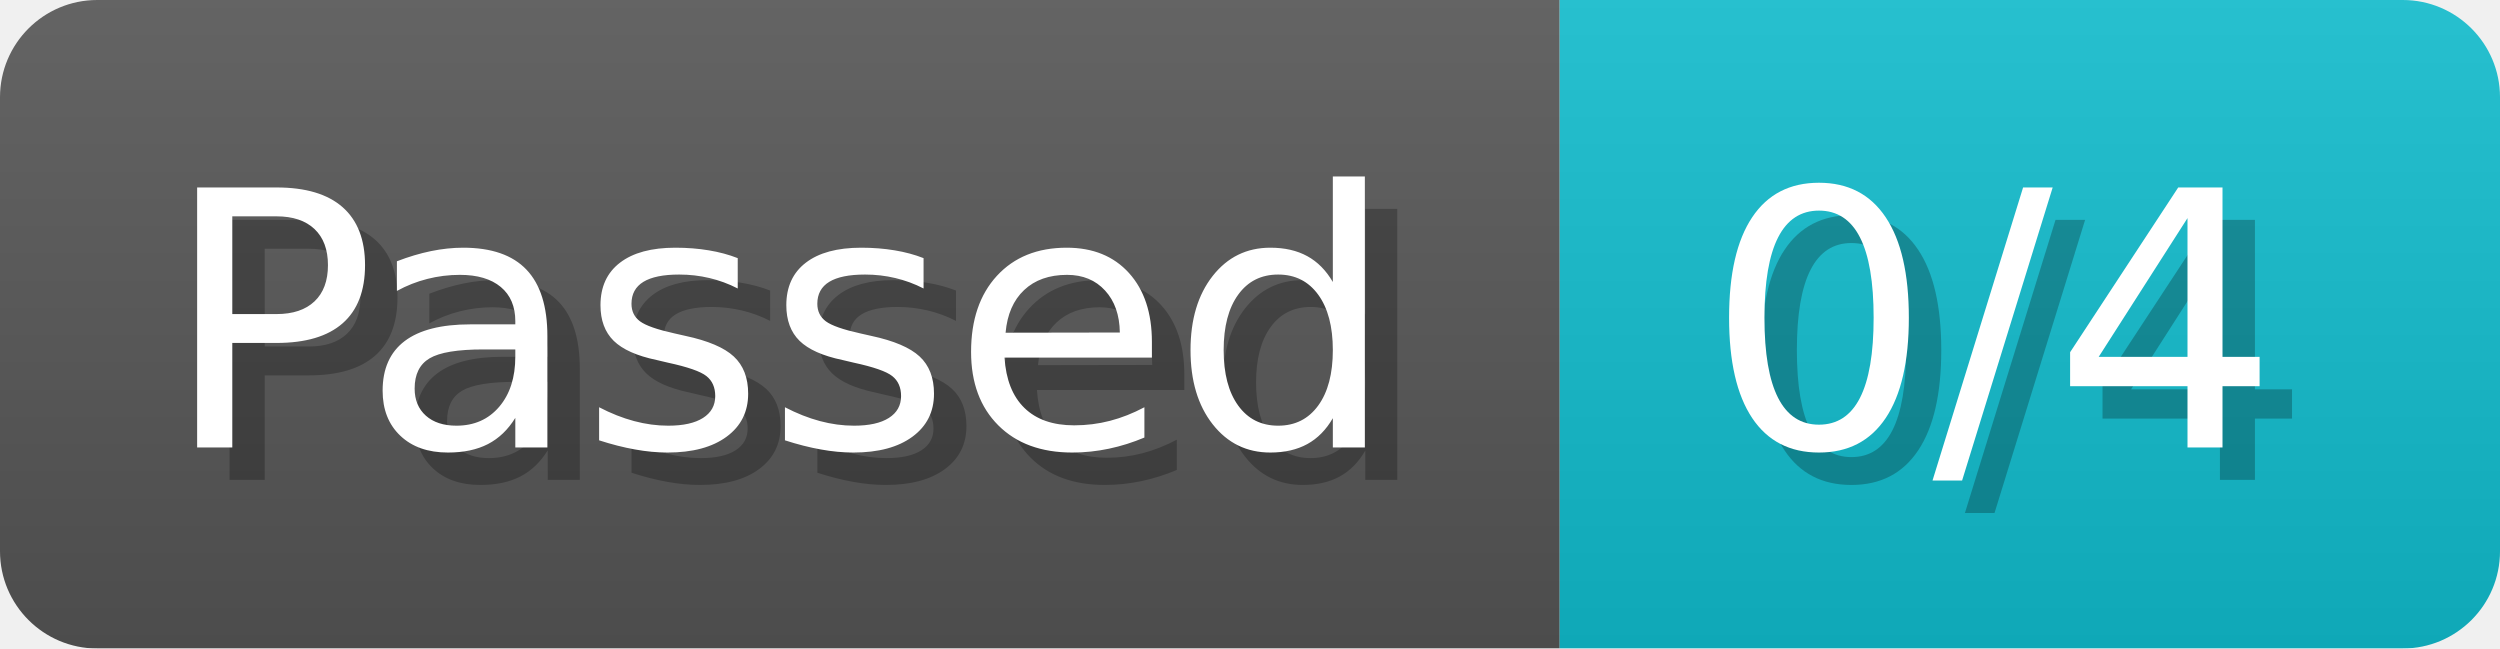
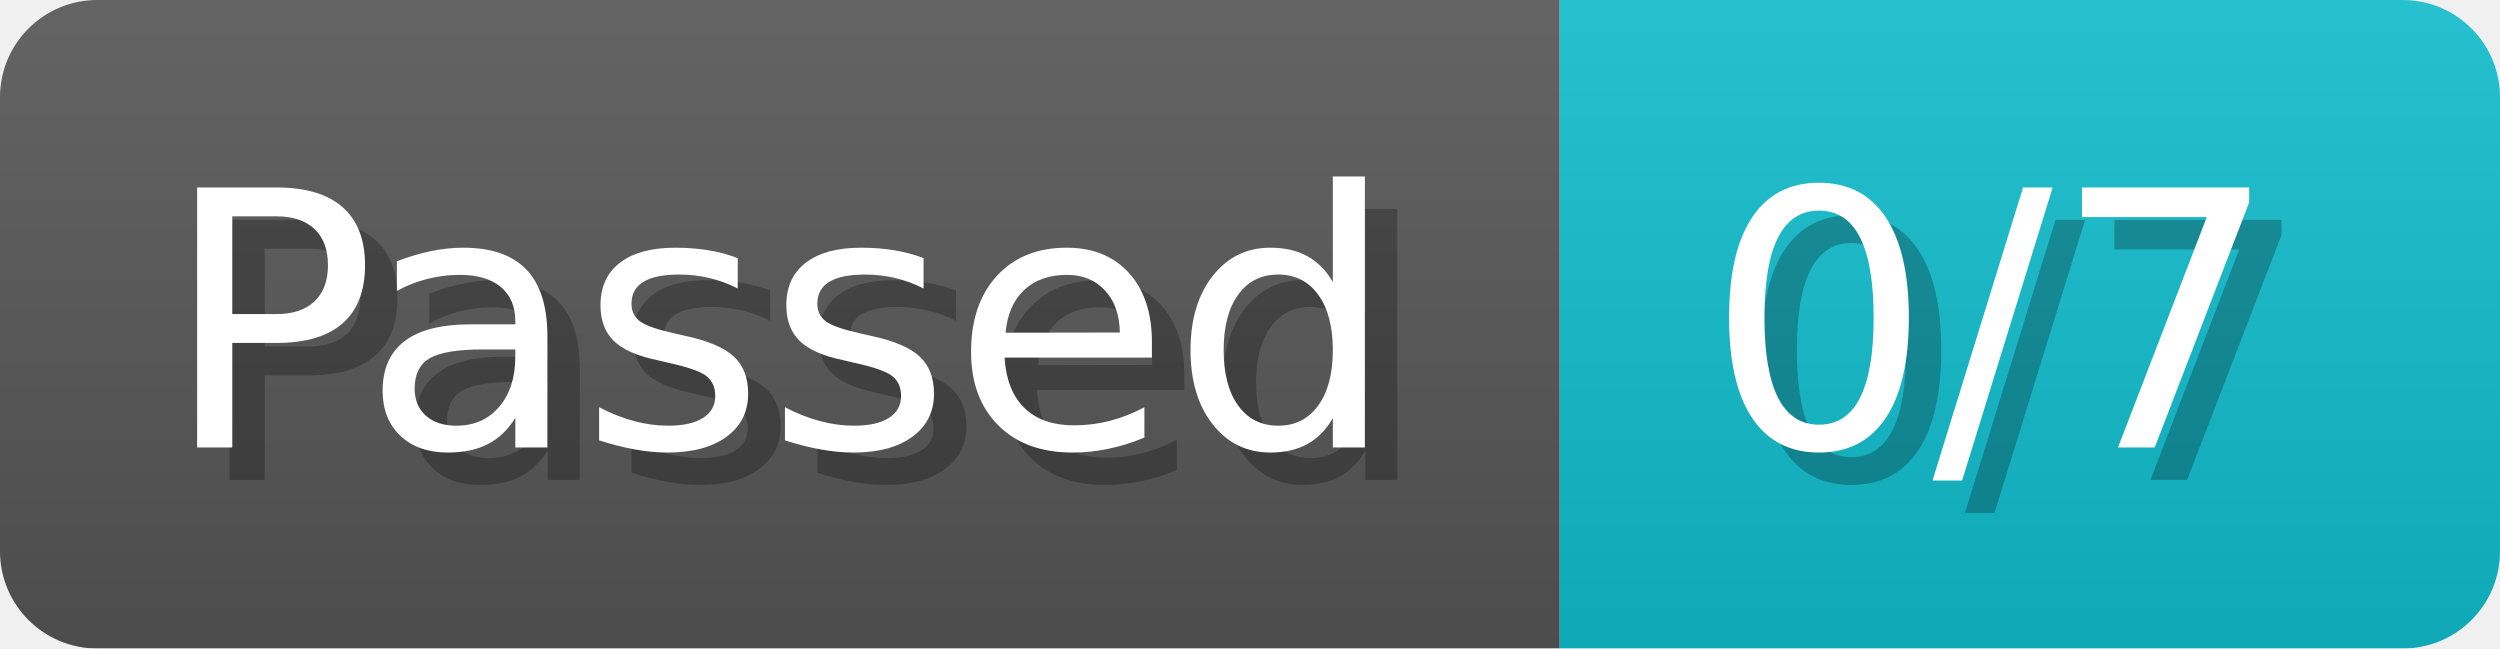
- <svg xmlns="http://www.w3.org/2000/svg" width="154.2" height="40" viewBox="0 0 771 200" role="img" aria-label="Passed: 0/4">
+ <svg xmlns="http://www.w3.org/2000/svg" width="154.2" height="40" viewBox="0 0 771 200" role="img" aria-label="Passed: 0/7">
  <linearGradient id="a" x2="0" y2="100%">
    <stop offset="0" stop-opacity=".1" stop-color="#EEE" />
    <stop offset="1" stop-opacity=".1" />
  </linearGradient>
  <mask id="m">
    <rect width="771" height="200" rx="30" fill="#FFF" />
  </mask>
  <g mask="url(#m)">
    <rect width="481" height="200" fill="#555" />
    <rect width="290" height="200" fill="#1BC" x="481" />
    <rect width="771" height="200" fill="url(#a)" />
  </g>
  <g aria-hidden="true" fill="#fff" text-anchor="start" font-family="Verdana,DejaVu Sans,sans-serif" font-size="110">
    <text x="60" y="148" textLength="381" fill="#000" opacity="0.25">Passed</text>
    <text x="50" y="138" textLength="381">Passed</text>
-     <text x="536" y="148" textLength="190" fill="#000" opacity="0.25">0/4</text>
-     <text x="526" y="138" textLength="190">0/4</text>
+     <text x="536" y="148" textLength="190" fill="#000" opacity="0.25">0/7</text>
+     <text x="526" y="138" textLength="190">0/7</text>
  </g>
</svg>
